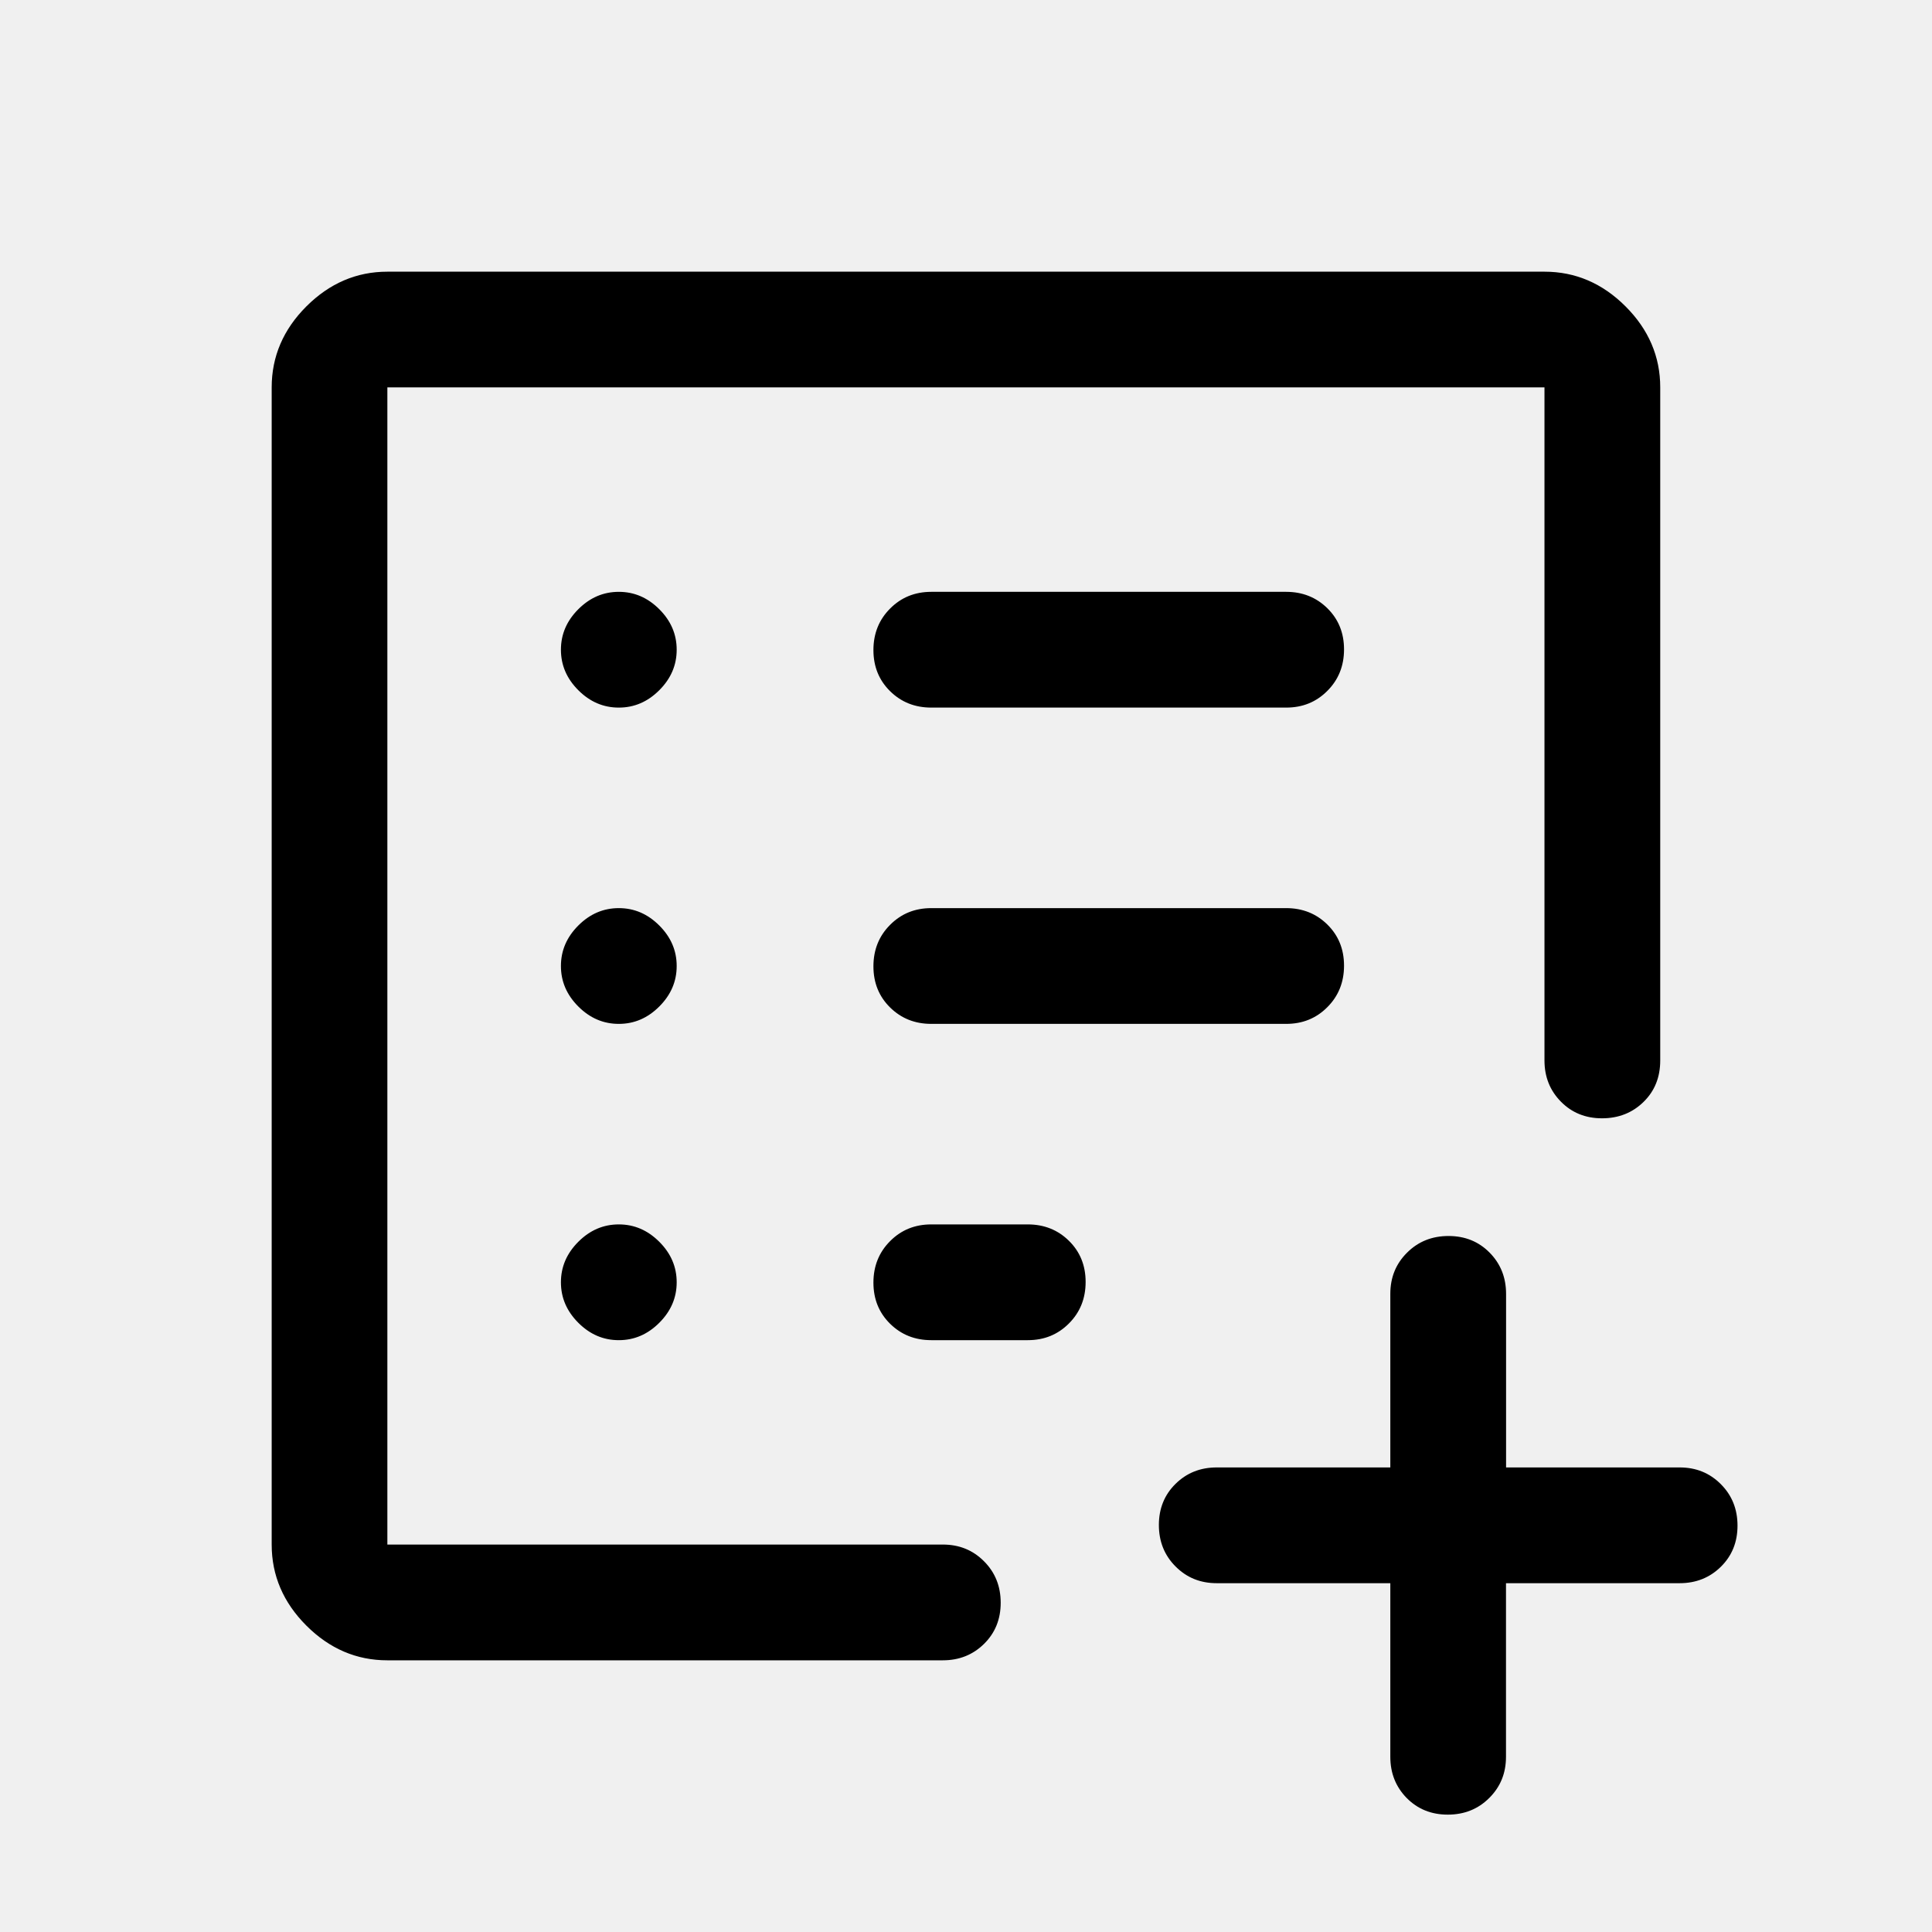
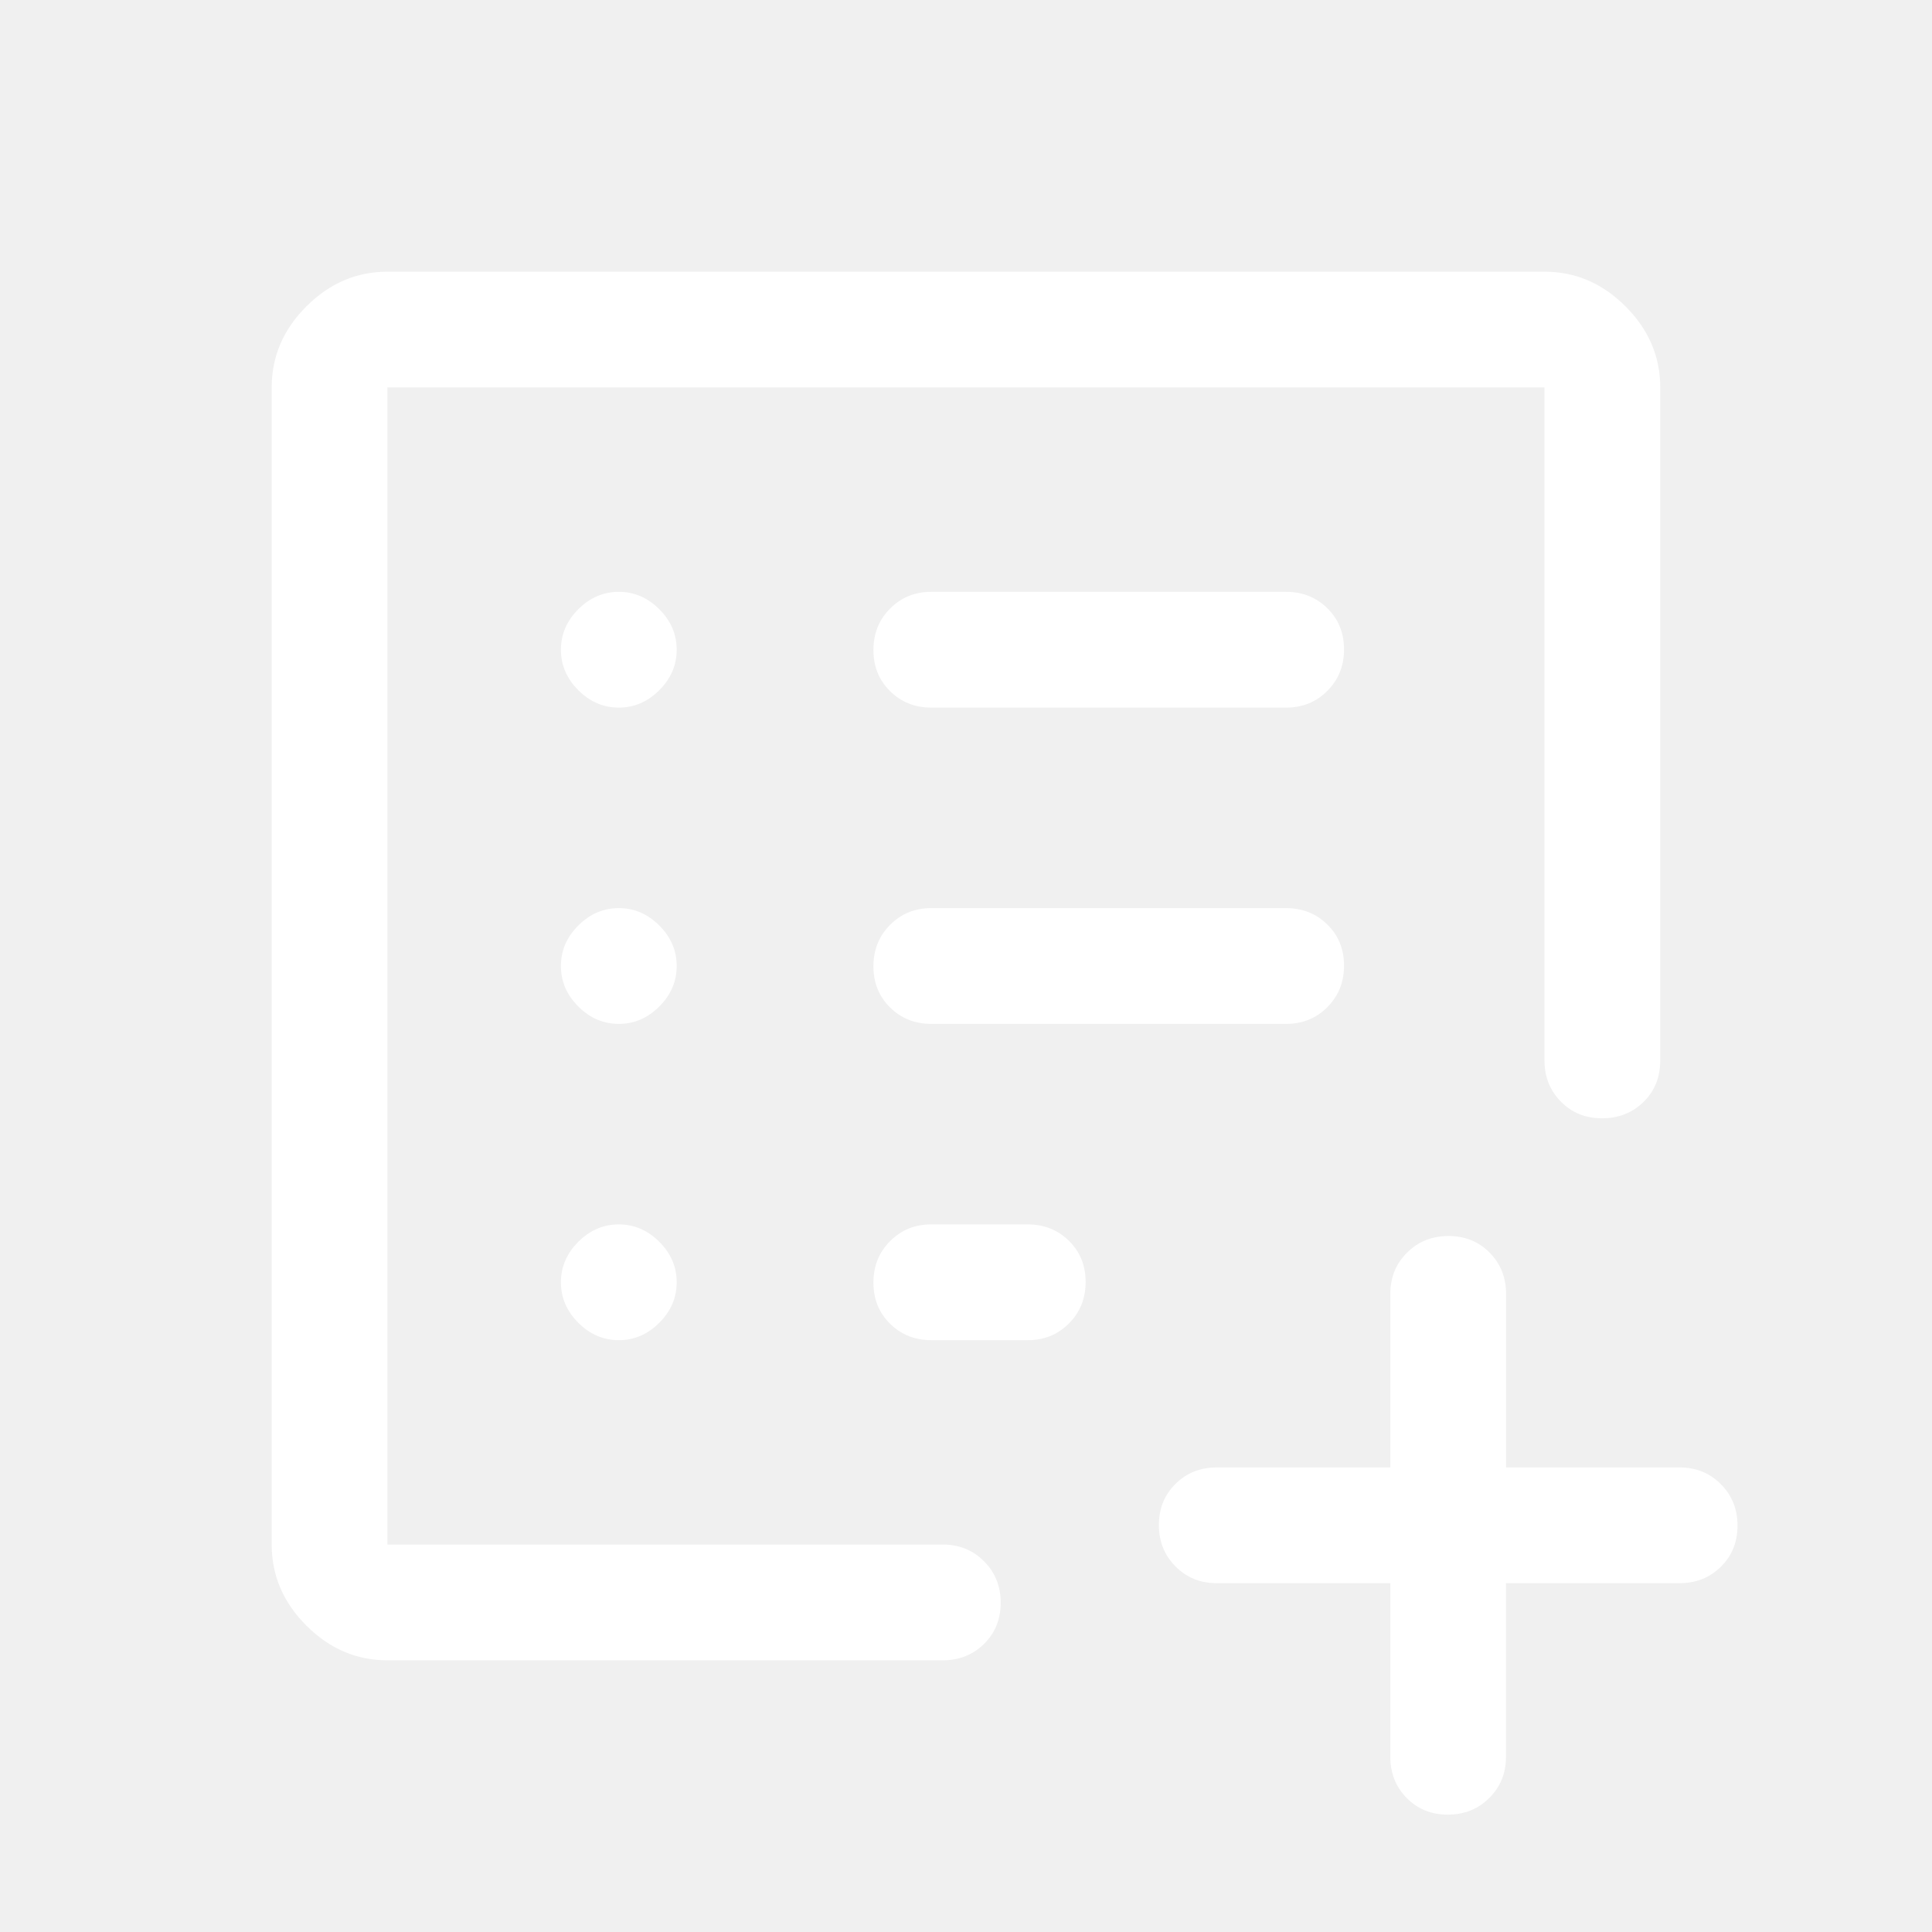
<svg xmlns="http://www.w3.org/2000/svg" fill="none" viewBox="-0.5 -0.5 24 24" id="List-Alt-Add--Streamline-Rounded-Material-Symbols.svg" height="24" width="24">
-   <path class="icon_add_checklist" fill="#000000" d="M4.312 20.125c-0.383 0 -0.719 -0.144 -1.006 -0.431 -0.287 -0.287 -0.431 -0.623 -0.431 -1.006V4.312c0 -0.383 0.144 -0.719 0.431 -1.006C3.594 3.019 3.929 2.875 4.312 2.875h14.375c0.383 0 0.719 0.144 1.006 0.431 0.287 0.287 0.431 0.623 0.431 1.006v8.361c0 0.209 -0.069 0.381 -0.208 0.516 -0.138 0.135 -0.31 0.203 -0.515 0.203 -0.205 0 -0.375 -0.069 -0.511 -0.207 -0.136 -0.138 -0.204 -0.308 -0.204 -0.512V4.312H4.312v14.375h6.9c0.204 0 0.374 0.069 0.512 0.208 0.138 0.138 0.207 0.31 0.207 0.515 0 0.205 -0.069 0.375 -0.207 0.511 -0.138 0.136 -0.309 0.204 -0.512 0.204H4.312Zm2.875 -3.977c0.192 0 0.359 -0.072 0.503 -0.216 0.144 -0.144 0.216 -0.311 0.216 -0.503s-0.072 -0.359 -0.216 -0.503c-0.144 -0.144 -0.311 -0.216 -0.503 -0.216s-0.359 0.072 -0.503 0.216c-0.144 0.144 -0.216 0.311 -0.216 0.503s0.072 0.359 0.216 0.503c0.144 0.144 0.311 0.216 0.503 0.216Zm0 -3.929c0.192 0 0.359 -0.072 0.503 -0.216 0.144 -0.144 0.216 -0.311 0.216 -0.503s-0.072 -0.359 -0.216 -0.503c-0.144 -0.144 -0.311 -0.216 -0.503 -0.216s-0.359 0.072 -0.503 0.216c-0.144 0.144 -0.216 0.311 -0.216 0.503s0.072 0.359 0.216 0.503c0.144 0.144 0.311 0.216 0.503 0.216Zm0 -3.929c0.192 0 0.359 -0.072 0.503 -0.216 0.144 -0.144 0.216 -0.311 0.216 -0.503s-0.072 -0.359 -0.216 -0.503c-0.144 -0.144 -0.311 -0.216 -0.503 -0.216s-0.359 0.072 -0.503 0.216c-0.144 0.144 -0.216 0.311 -0.216 0.503s0.072 0.359 0.216 0.503c0.144 0.144 0.311 0.216 0.503 0.216Zm8.29 3.929c0.204 0 0.374 -0.069 0.512 -0.208 0.138 -0.138 0.207 -0.31 0.207 -0.515 0 -0.205 -0.069 -0.375 -0.207 -0.511 -0.138 -0.136 -0.309 -0.204 -0.512 -0.204h-4.408c-0.204 0 -0.374 0.069 -0.512 0.208 -0.138 0.138 -0.207 0.31 -0.207 0.515 0 0.205 0.069 0.375 0.207 0.511 0.138 0.136 0.308 0.204 0.512 0.204h4.408Zm0 -3.929c0.204 0 0.374 -0.069 0.512 -0.208 0.138 -0.138 0.207 -0.31 0.207 -0.515 0 -0.205 -0.069 -0.375 -0.207 -0.511 -0.138 -0.136 -0.309 -0.204 -0.512 -0.204h-4.408c-0.204 0 -0.374 0.069 -0.512 0.208 -0.138 0.138 -0.207 0.31 -0.207 0.515 0 0.205 0.069 0.375 0.207 0.511 0.138 0.136 0.308 0.204 0.512 0.204h4.408ZM10.35 15.433c0 0.205 0.069 0.375 0.207 0.511 0.138 0.136 0.308 0.204 0.512 0.204h1.198c0.204 0 0.374 -0.069 0.512 -0.208 0.138 -0.138 0.207 -0.31 0.207 -0.515 0 -0.205 -0.069 -0.375 -0.207 -0.511 -0.138 -0.136 -0.309 -0.204 -0.512 -0.204h-1.198c-0.204 0 -0.374 0.069 -0.512 0.208 -0.138 0.138 -0.207 0.31 -0.207 0.515ZM16.771 19.167h-2.156c-0.204 0 -0.374 -0.069 -0.512 -0.208 -0.138 -0.138 -0.207 -0.31 -0.207 -0.515 0 -0.205 0.069 -0.375 0.207 -0.511 0.138 -0.136 0.308 -0.204 0.512 -0.204H16.771v-2.156c0 -0.204 0.069 -0.374 0.208 -0.512 0.138 -0.138 0.31 -0.207 0.515 -0.207 0.205 0 0.375 0.069 0.511 0.207 0.136 0.138 0.204 0.309 0.204 0.512V17.729h2.156c0.204 0 0.374 0.069 0.512 0.208 0.138 0.138 0.207 0.31 0.207 0.515 0 0.205 -0.069 0.375 -0.207 0.511 -0.138 0.136 -0.309 0.204 -0.512 0.204H18.208v2.156c0 0.204 -0.069 0.374 -0.208 0.512 -0.138 0.138 -0.31 0.207 -0.515 0.207 -0.205 0 -0.375 -0.069 -0.511 -0.207C16.839 21.697 16.771 21.527 16.771 21.323V19.167Z" stroke-width="1" />
+   <path fill="#FFFFFF" d="M4.312 20.125c-0.383 0 -0.719 -0.144 -1.006 -0.431 -0.287 -0.287 -0.431 -0.623 -0.431 -1.006V4.312c0 -0.383 0.144 -0.719 0.431 -1.006C3.594 3.019 3.929 2.875 4.312 2.875h14.375c0.383 0 0.719 0.144 1.006 0.431 0.287 0.287 0.431 0.623 0.431 1.006v8.361c0 0.209 -0.069 0.381 -0.208 0.516 -0.138 0.135 -0.31 0.203 -0.515 0.203 -0.205 0 -0.375 -0.069 -0.511 -0.207 -0.136 -0.138 -0.204 -0.308 -0.204 -0.512V4.312H4.312v14.375h6.9c0.204 0 0.374 0.069 0.512 0.208 0.138 0.138 0.207 0.31 0.207 0.515 0 0.205 -0.069 0.375 -0.207 0.511 -0.138 0.136 -0.309 0.204 -0.512 0.204H4.312Zm2.875 -3.977c0.192 0 0.359 -0.072 0.503 -0.216 0.144 -0.144 0.216 -0.311 0.216 -0.503s-0.072 -0.359 -0.216 -0.503c-0.144 -0.144 -0.311 -0.216 -0.503 -0.216s-0.359 0.072 -0.503 0.216c-0.144 0.144 -0.216 0.311 -0.216 0.503s0.072 0.359 0.216 0.503c0.144 0.144 0.311 0.216 0.503 0.216Zm0 -3.929c0.192 0 0.359 -0.072 0.503 -0.216 0.144 -0.144 0.216 -0.311 0.216 -0.503s-0.072 -0.359 -0.216 -0.503c-0.144 -0.144 -0.311 -0.216 -0.503 -0.216s-0.359 0.072 -0.503 0.216c-0.144 0.144 -0.216 0.311 -0.216 0.503s0.072 0.359 0.216 0.503c0.144 0.144 0.311 0.216 0.503 0.216Zm0 -3.929c0.192 0 0.359 -0.072 0.503 -0.216 0.144 -0.144 0.216 -0.311 0.216 -0.503s-0.072 -0.359 -0.216 -0.503c-0.144 -0.144 -0.311 -0.216 -0.503 -0.216s-0.359 0.072 -0.503 0.216c-0.144 0.144 -0.216 0.311 -0.216 0.503s0.072 0.359 0.216 0.503c0.144 0.144 0.311 0.216 0.503 0.216Zm8.29 3.929c0.204 0 0.374 -0.069 0.512 -0.208 0.138 -0.138 0.207 -0.31 0.207 -0.515 0 -0.205 -0.069 -0.375 -0.207 -0.511 -0.138 -0.136 -0.309 -0.204 -0.512 -0.204h-4.408c-0.204 0 -0.374 0.069 -0.512 0.208 -0.138 0.138 -0.207 0.31 -0.207 0.515 0 0.205 0.069 0.375 0.207 0.511 0.138 0.136 0.308 0.204 0.512 0.204h4.408Zm0 -3.929c0.204 0 0.374 -0.069 0.512 -0.208 0.138 -0.138 0.207 -0.31 0.207 -0.515 0 -0.205 -0.069 -0.375 -0.207 -0.511 -0.138 -0.136 -0.309 -0.204 -0.512 -0.204h-4.408c-0.204 0 -0.374 0.069 -0.512 0.208 -0.138 0.138 -0.207 0.31 -0.207 0.515 0 0.205 0.069 0.375 0.207 0.511 0.138 0.136 0.308 0.204 0.512 0.204h4.408ZM10.35 15.433c0 0.205 0.069 0.375 0.207 0.511 0.138 0.136 0.308 0.204 0.512 0.204h1.198c0.204 0 0.374 -0.069 0.512 -0.208 0.138 -0.138 0.207 -0.31 0.207 -0.515 0 -0.205 -0.069 -0.375 -0.207 -0.511 -0.138 -0.136 -0.309 -0.204 -0.512 -0.204h-1.198c-0.204 0 -0.374 0.069 -0.512 0.208 -0.138 0.138 -0.207 0.31 -0.207 0.515ZM16.771 19.167h-2.156c-0.204 0 -0.374 -0.069 -0.512 -0.208 -0.138 -0.138 -0.207 -0.31 -0.207 -0.515 0 -0.205 0.069 -0.375 0.207 -0.511 0.138 -0.136 0.308 -0.204 0.512 -0.204H16.771v-2.156c0 -0.204 0.069 -0.374 0.208 -0.512 0.138 -0.138 0.31 -0.207 0.515 -0.207 0.205 0 0.375 0.069 0.511 0.207 0.136 0.138 0.204 0.309 0.204 0.512V17.729h2.156c0.204 0 0.374 0.069 0.512 0.208 0.138 0.138 0.207 0.31 0.207 0.515 0 0.205 -0.069 0.375 -0.207 0.511 -0.138 0.136 -0.309 0.204 -0.512 0.204H18.208v2.156c0 0.204 -0.069 0.374 -0.208 0.512 -0.138 0.138 -0.31 0.207 -0.515 0.207 -0.205 0 -0.375 -0.069 -0.511 -0.207C16.839 21.697 16.771 21.527 16.771 21.323V19.167Z" stroke-width="1" />
</svg>
